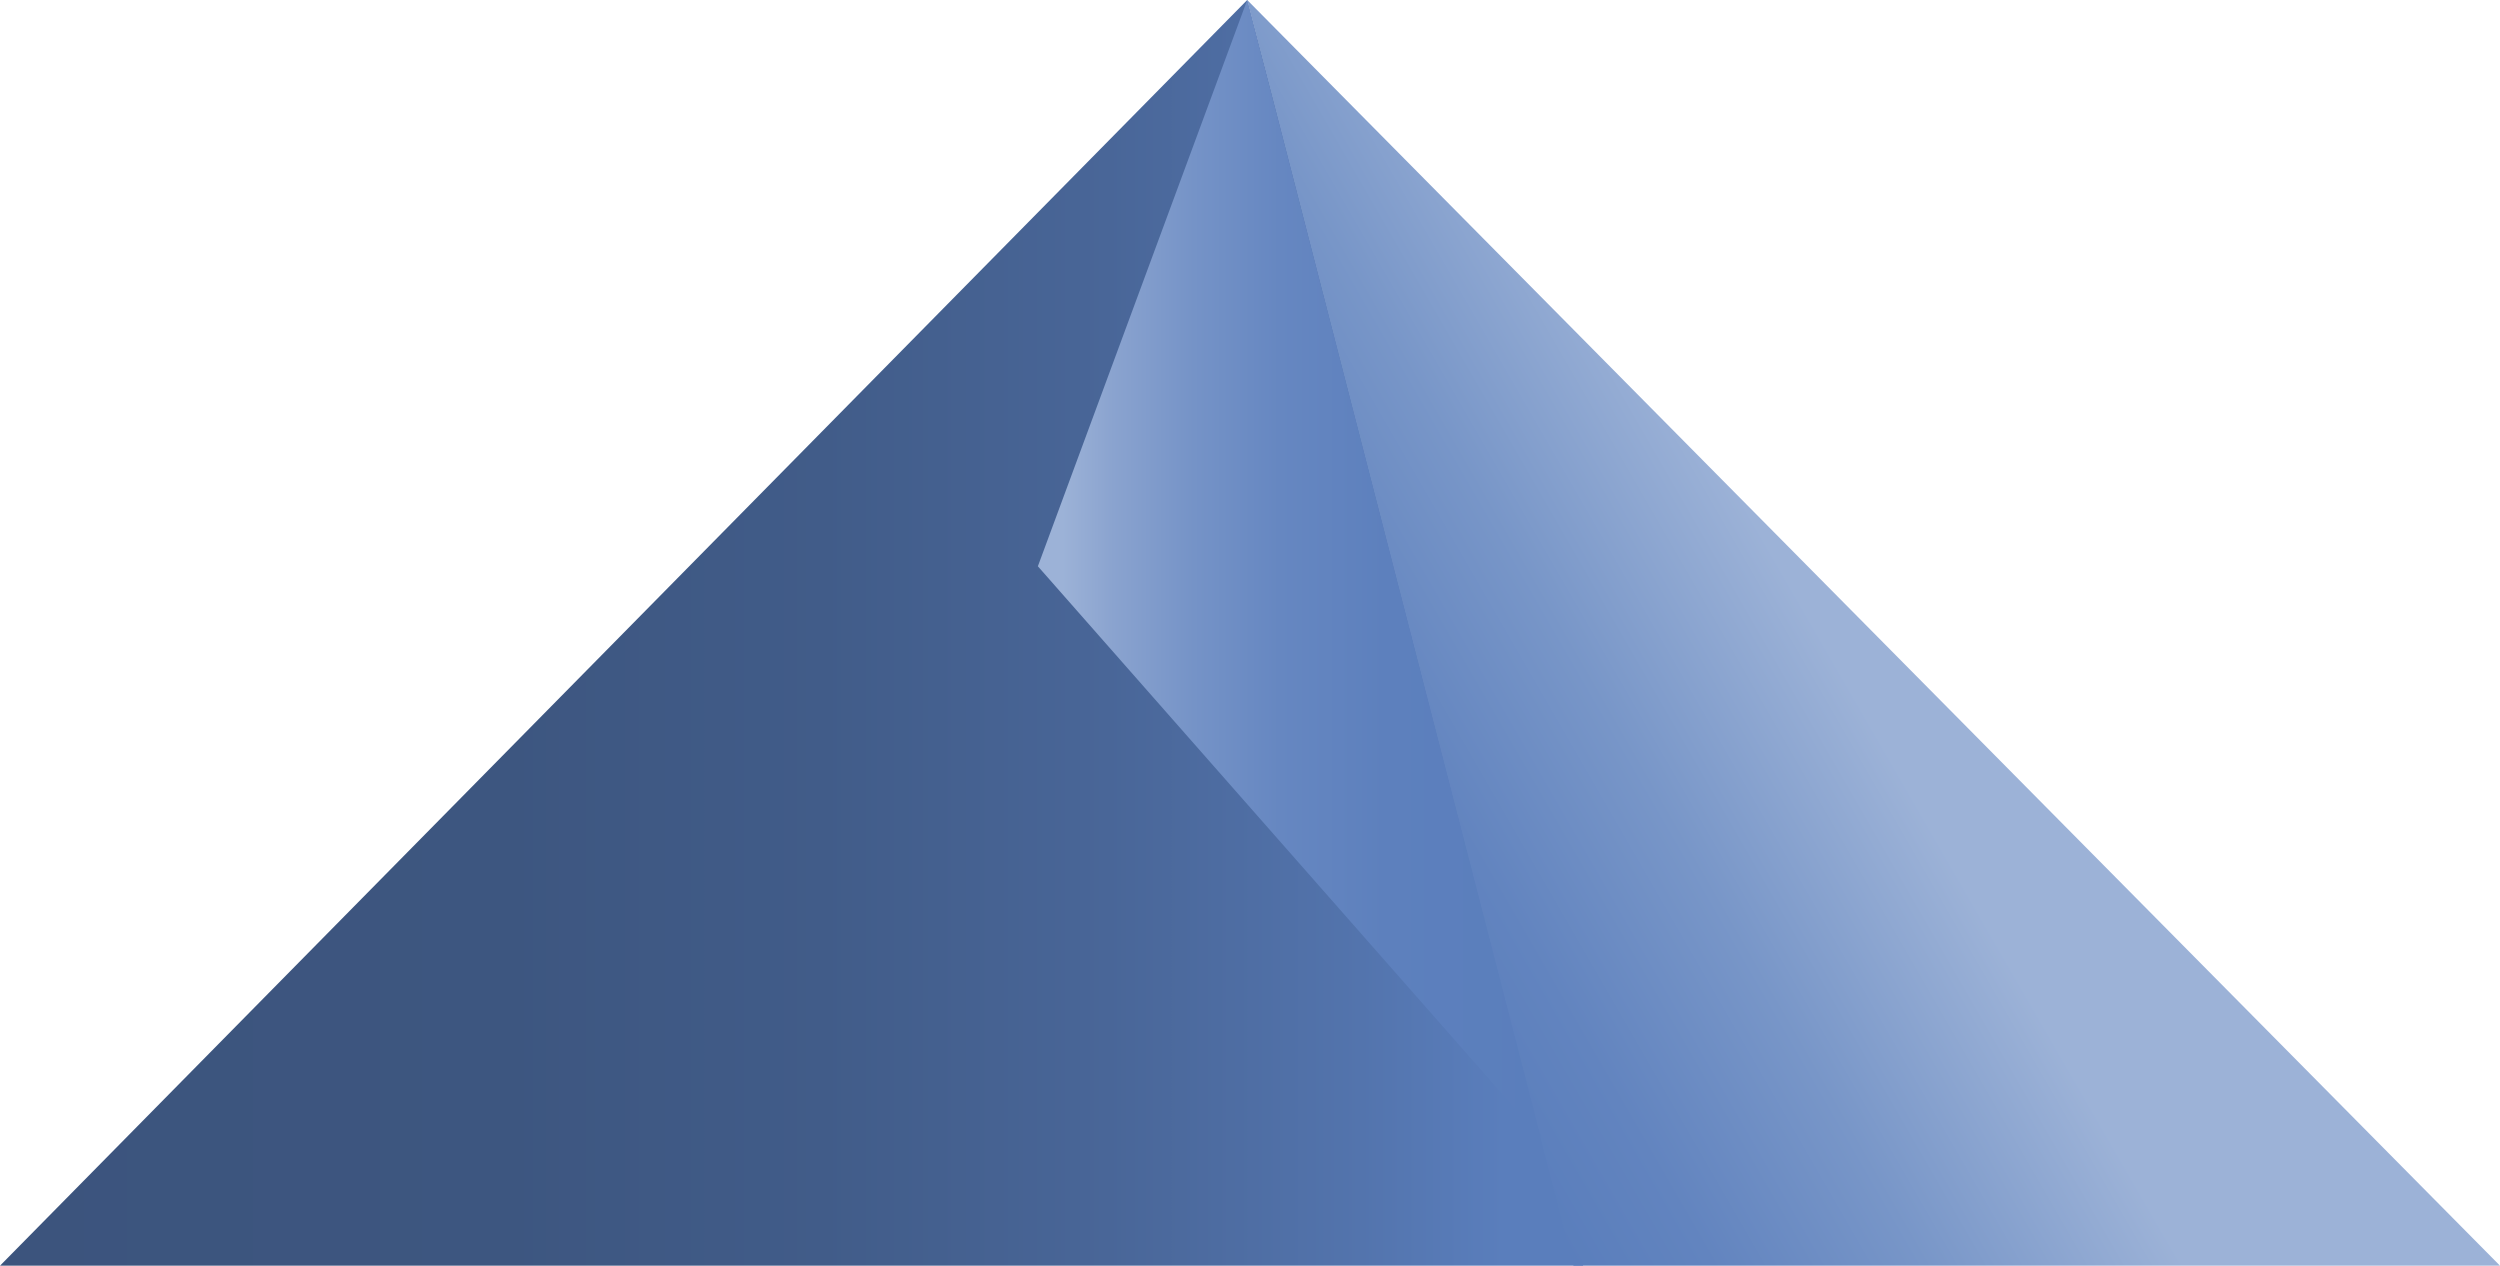
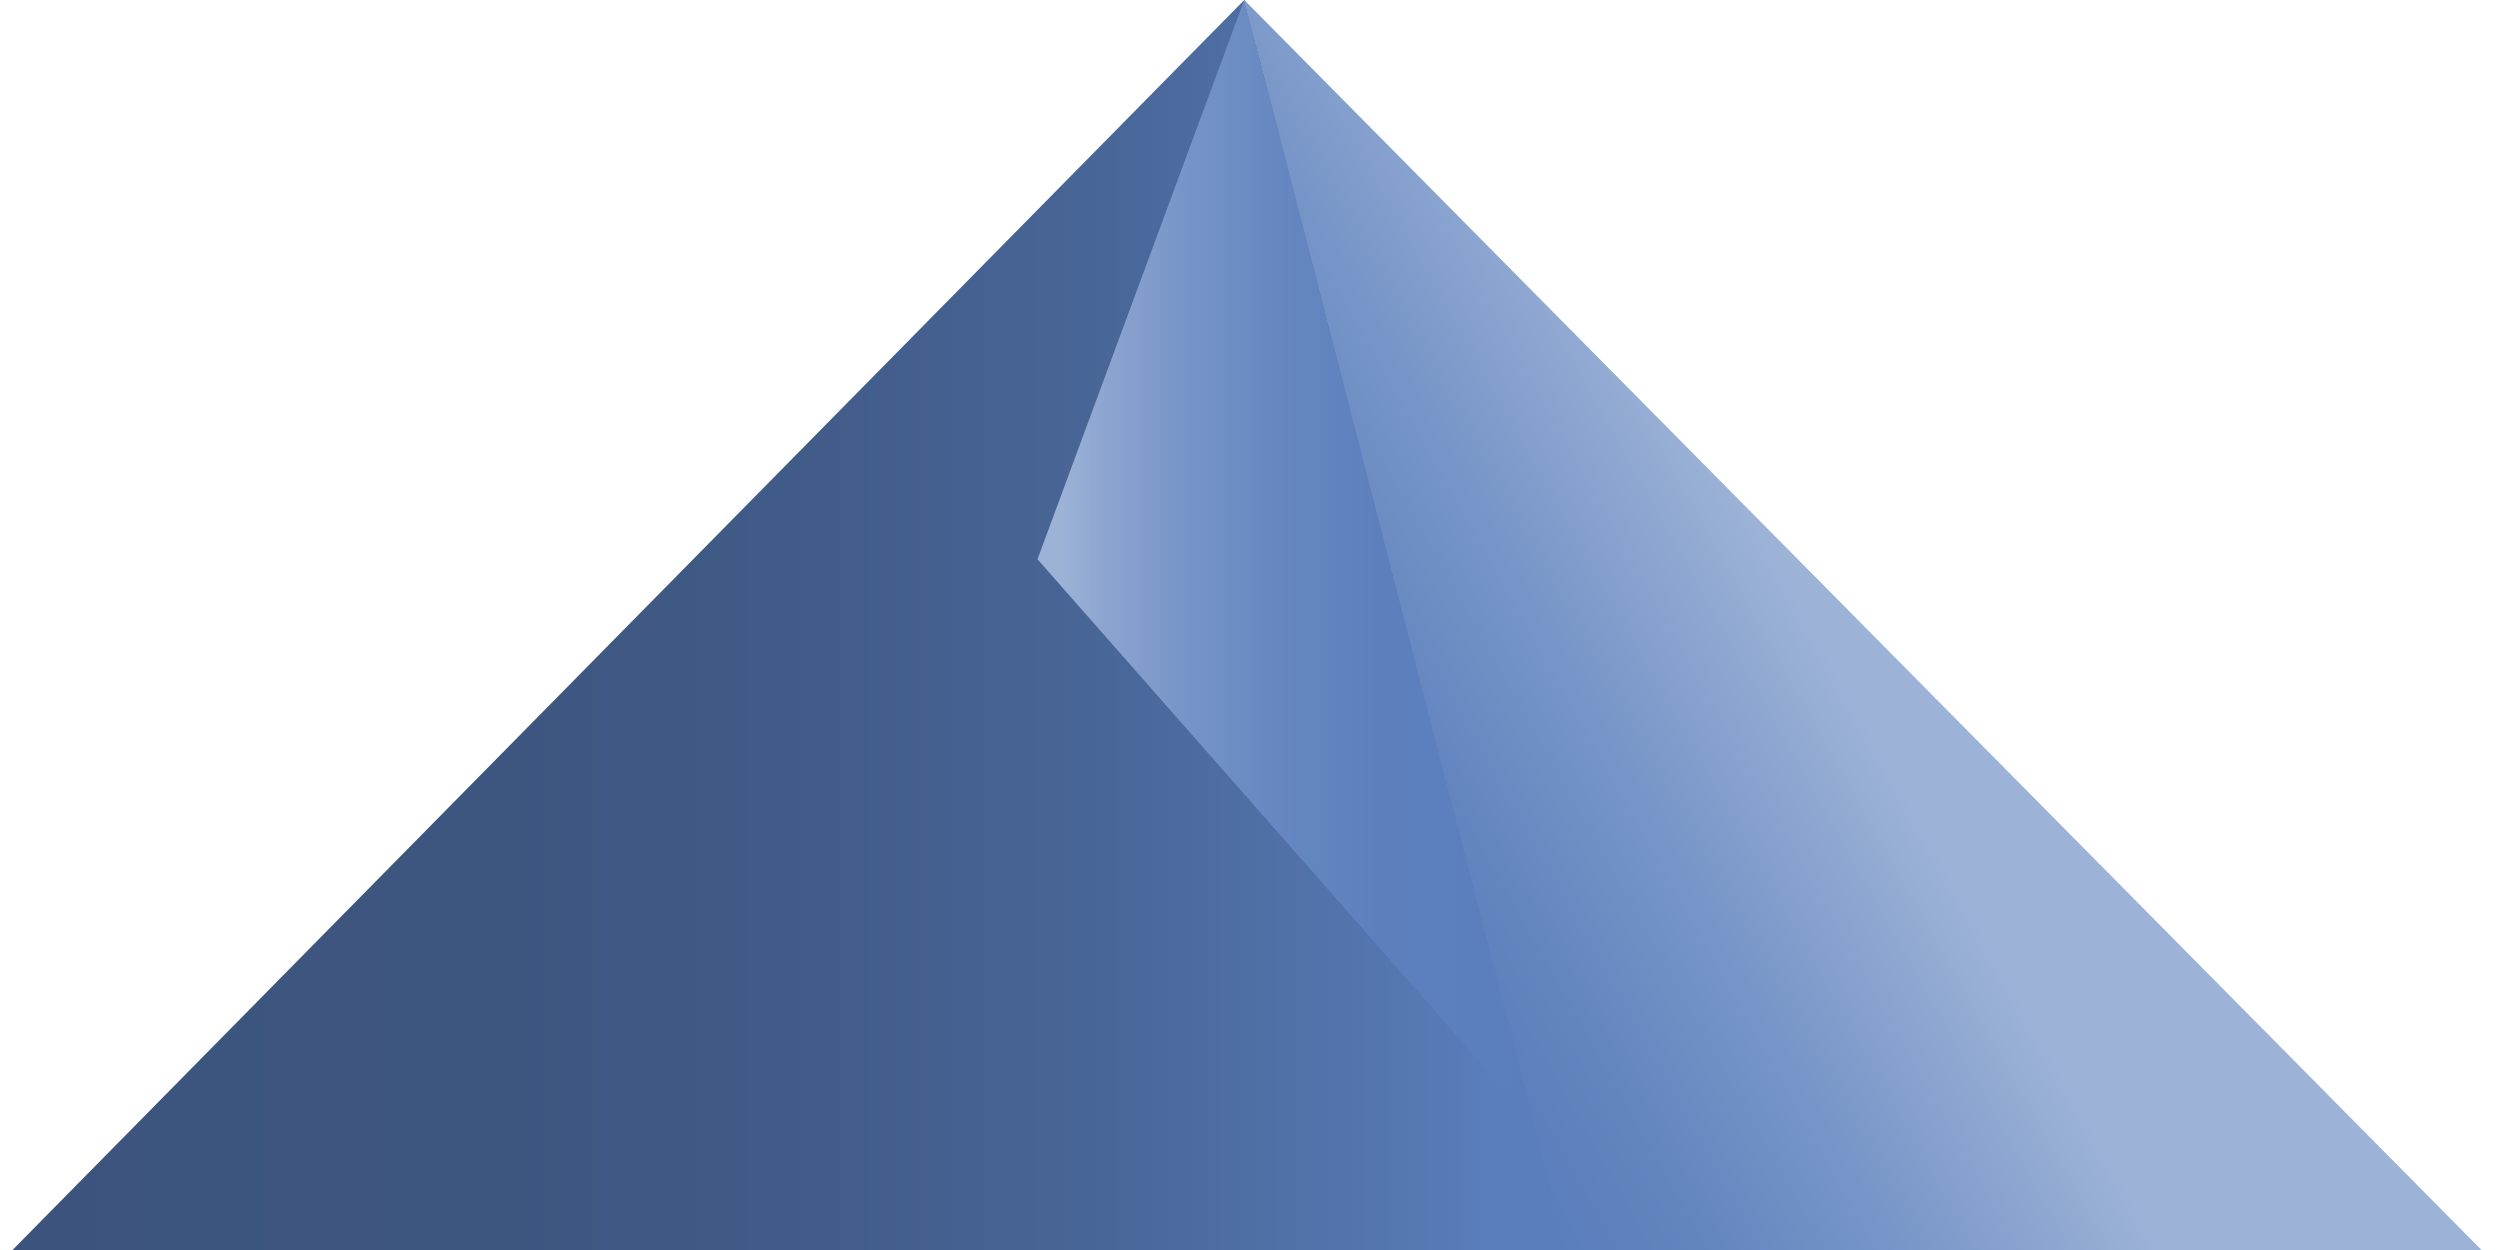
- <svg xmlns="http://www.w3.org/2000/svg" id="a840caab-7402-42ea-8237-1b5bedbde807" data-name="Ebene 1" viewBox="0 0 98.76 50">
+ <svg xmlns="http://www.w3.org/2000/svg" width="100" height="50" viewBox="0 0 100 50">
  <defs>
-     <linearGradient id="ebd5728c-6cc6-4421-ba55-2a5d860b8bb3" x1="62.54" y1="25" x2="0" y2="25" gradientUnits="userSpaceOnUse">
-       <stop offset="0.05" stop-color="#5a7ebc" />
-       <stop offset="0.14" stop-color="#5374ad" />
-       <stop offset="0.3" stop-color="#496698" />
-       <stop offset="0.48" stop-color="#415c89" />
-       <stop offset="0.68" stop-color="#3d5680" />
-       <stop offset="1" stop-color="#3c547d" />
+     <linearGradient x1="100%" y1="50%" x2="0%" y2="50%" id="a">
+       <stop stop-color="#5A7EBC" offset="5%" />
+       <stop stop-color="#5374AD" offset="14%" />
+       <stop stop-color="#496698" offset="30%" />
+       <stop stop-color="#415C89" offset="48%" />
+       <stop stop-color="#3D5680" offset="68%" />
+       <stop stop-color="#3C547D" offset="100%" />
    </linearGradient>
-     <linearGradient id="991d25b5-adcd-4f80-a7da-97ddf51c97c0" x1="81.75" y1="20.54" x2="54.3" y2="36.38" gradientUnits="userSpaceOnUse">
-       <stop offset="0.34" stop-color="#9cb2d7" />
-       <stop offset="0.34" stop-color="#9cb2d7" />
-       <stop offset="0.62" stop-color="#7896c8" />
-       <stop offset="0.85" stop-color="#6284bf" />
-       <stop offset="1" stop-color="#5a7ebc" />
+     <linearGradient x1="65.629%" y1="41.08%" x2="10.164%" y2="72.76%" id="b">
+       <stop stop-color="#9CB2D7" offset="34%" />
+       <stop stop-color="#9CB2D7" offset="34%" />
+       <stop stop-color="#7896C8" offset="62%" />
+       <stop stop-color="#6284BF" offset="85%" />
+       <stop stop-color="#5A7EBC" offset="100%" />
    </linearGradient>
-     <linearGradient id="f0135966-98e8-4a46-930d-27e8fa3ca3d0" x1="41" y1="22.47" x2="60.87" y2="22.47" gradientUnits="userSpaceOnUse">
-       <stop offset="0.05" stop-color="#9cb2d7" />
-       <stop offset="0.15" stop-color="#8aa3cf" />
-       <stop offset="0.31" stop-color="#7593c7" />
-       <stop offset="0.48" stop-color="#6687c1" />
-       <stop offset="0.69" stop-color="#5d80bd" />
-       <stop offset="1" stop-color="#5a7ebc" />
+     <linearGradient x1="0%" y1="49.989%" y2="49.989%" id="c">
+       <stop stop-color="#9CB2D7" offset="5%" />
+       <stop stop-color="#8AA3CF" offset="15%" />
+       <stop stop-color="#7593C7" offset="31%" />
+       <stop stop-color="#6687C1" offset="48%" />
+       <stop stop-color="#5D80BD" offset="69%" />
+       <stop stop-color="#5A7EBC" offset="100%" />
    </linearGradient>
  </defs>
-   <polyline points="62.54 50 49.27 0 0 50 62.54 50" fill="url(#ebd5728c-6cc6-4421-ba55-2a5d860b8bb3)" />
-   <polygon points="98.76 50 49.27 0 62.16 50 98.76 50" fill="url(#991d25b5-adcd-4f80-a7da-97ddf51c97c0)" />
-   <polyline points="49.27 0 41 22.37 60.87 44.95" fill="url(#f0135966-98e8-4a46-930d-27e8fa3ca3d0)" />
+   <g fill="none" fill-rule="evenodd">
+     <path fill="url(#a)" d="M62.54 50L49.27 0 0 50h62.54" transform="translate(.5)" />
+     <path fill="url(#b)" d="M98.76 50L49.27 0l12.89 50z" transform="translate(.5)" />
+     <path fill="url(#c)" d="M49.27 0L41 22.37l19.87 22.58" transform="translate(.5)" />
+   </g>
</svg>
